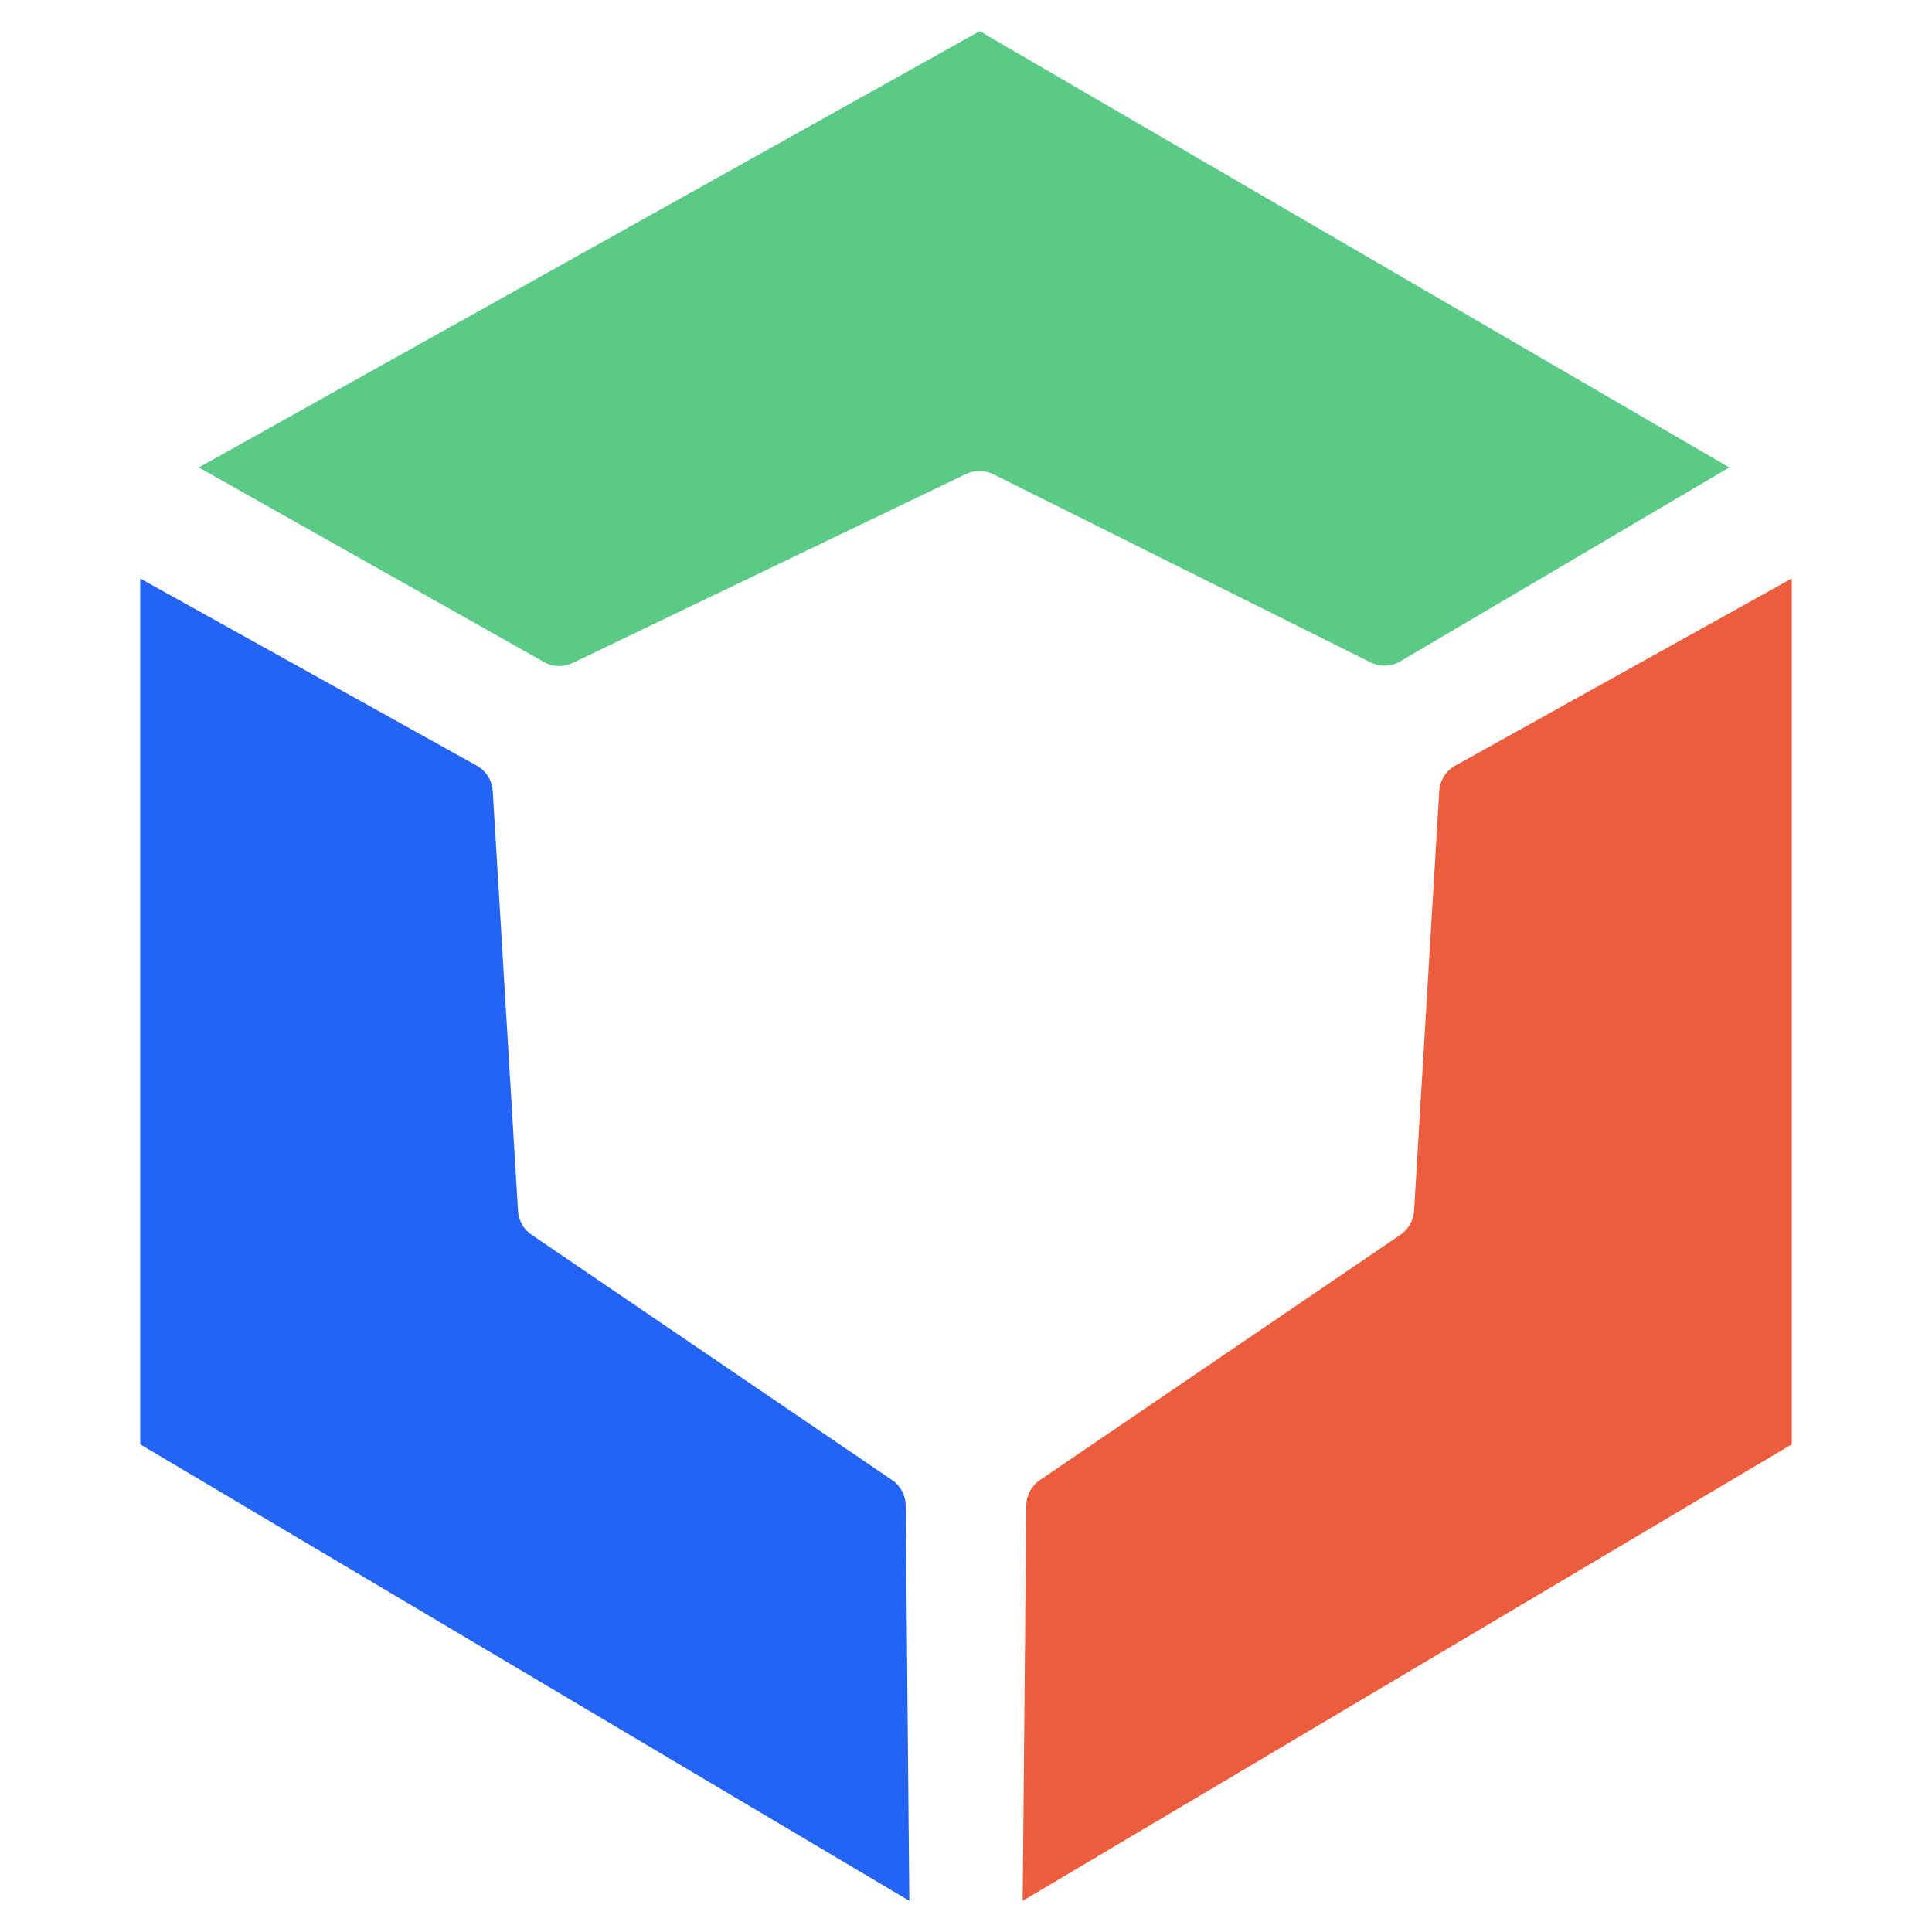
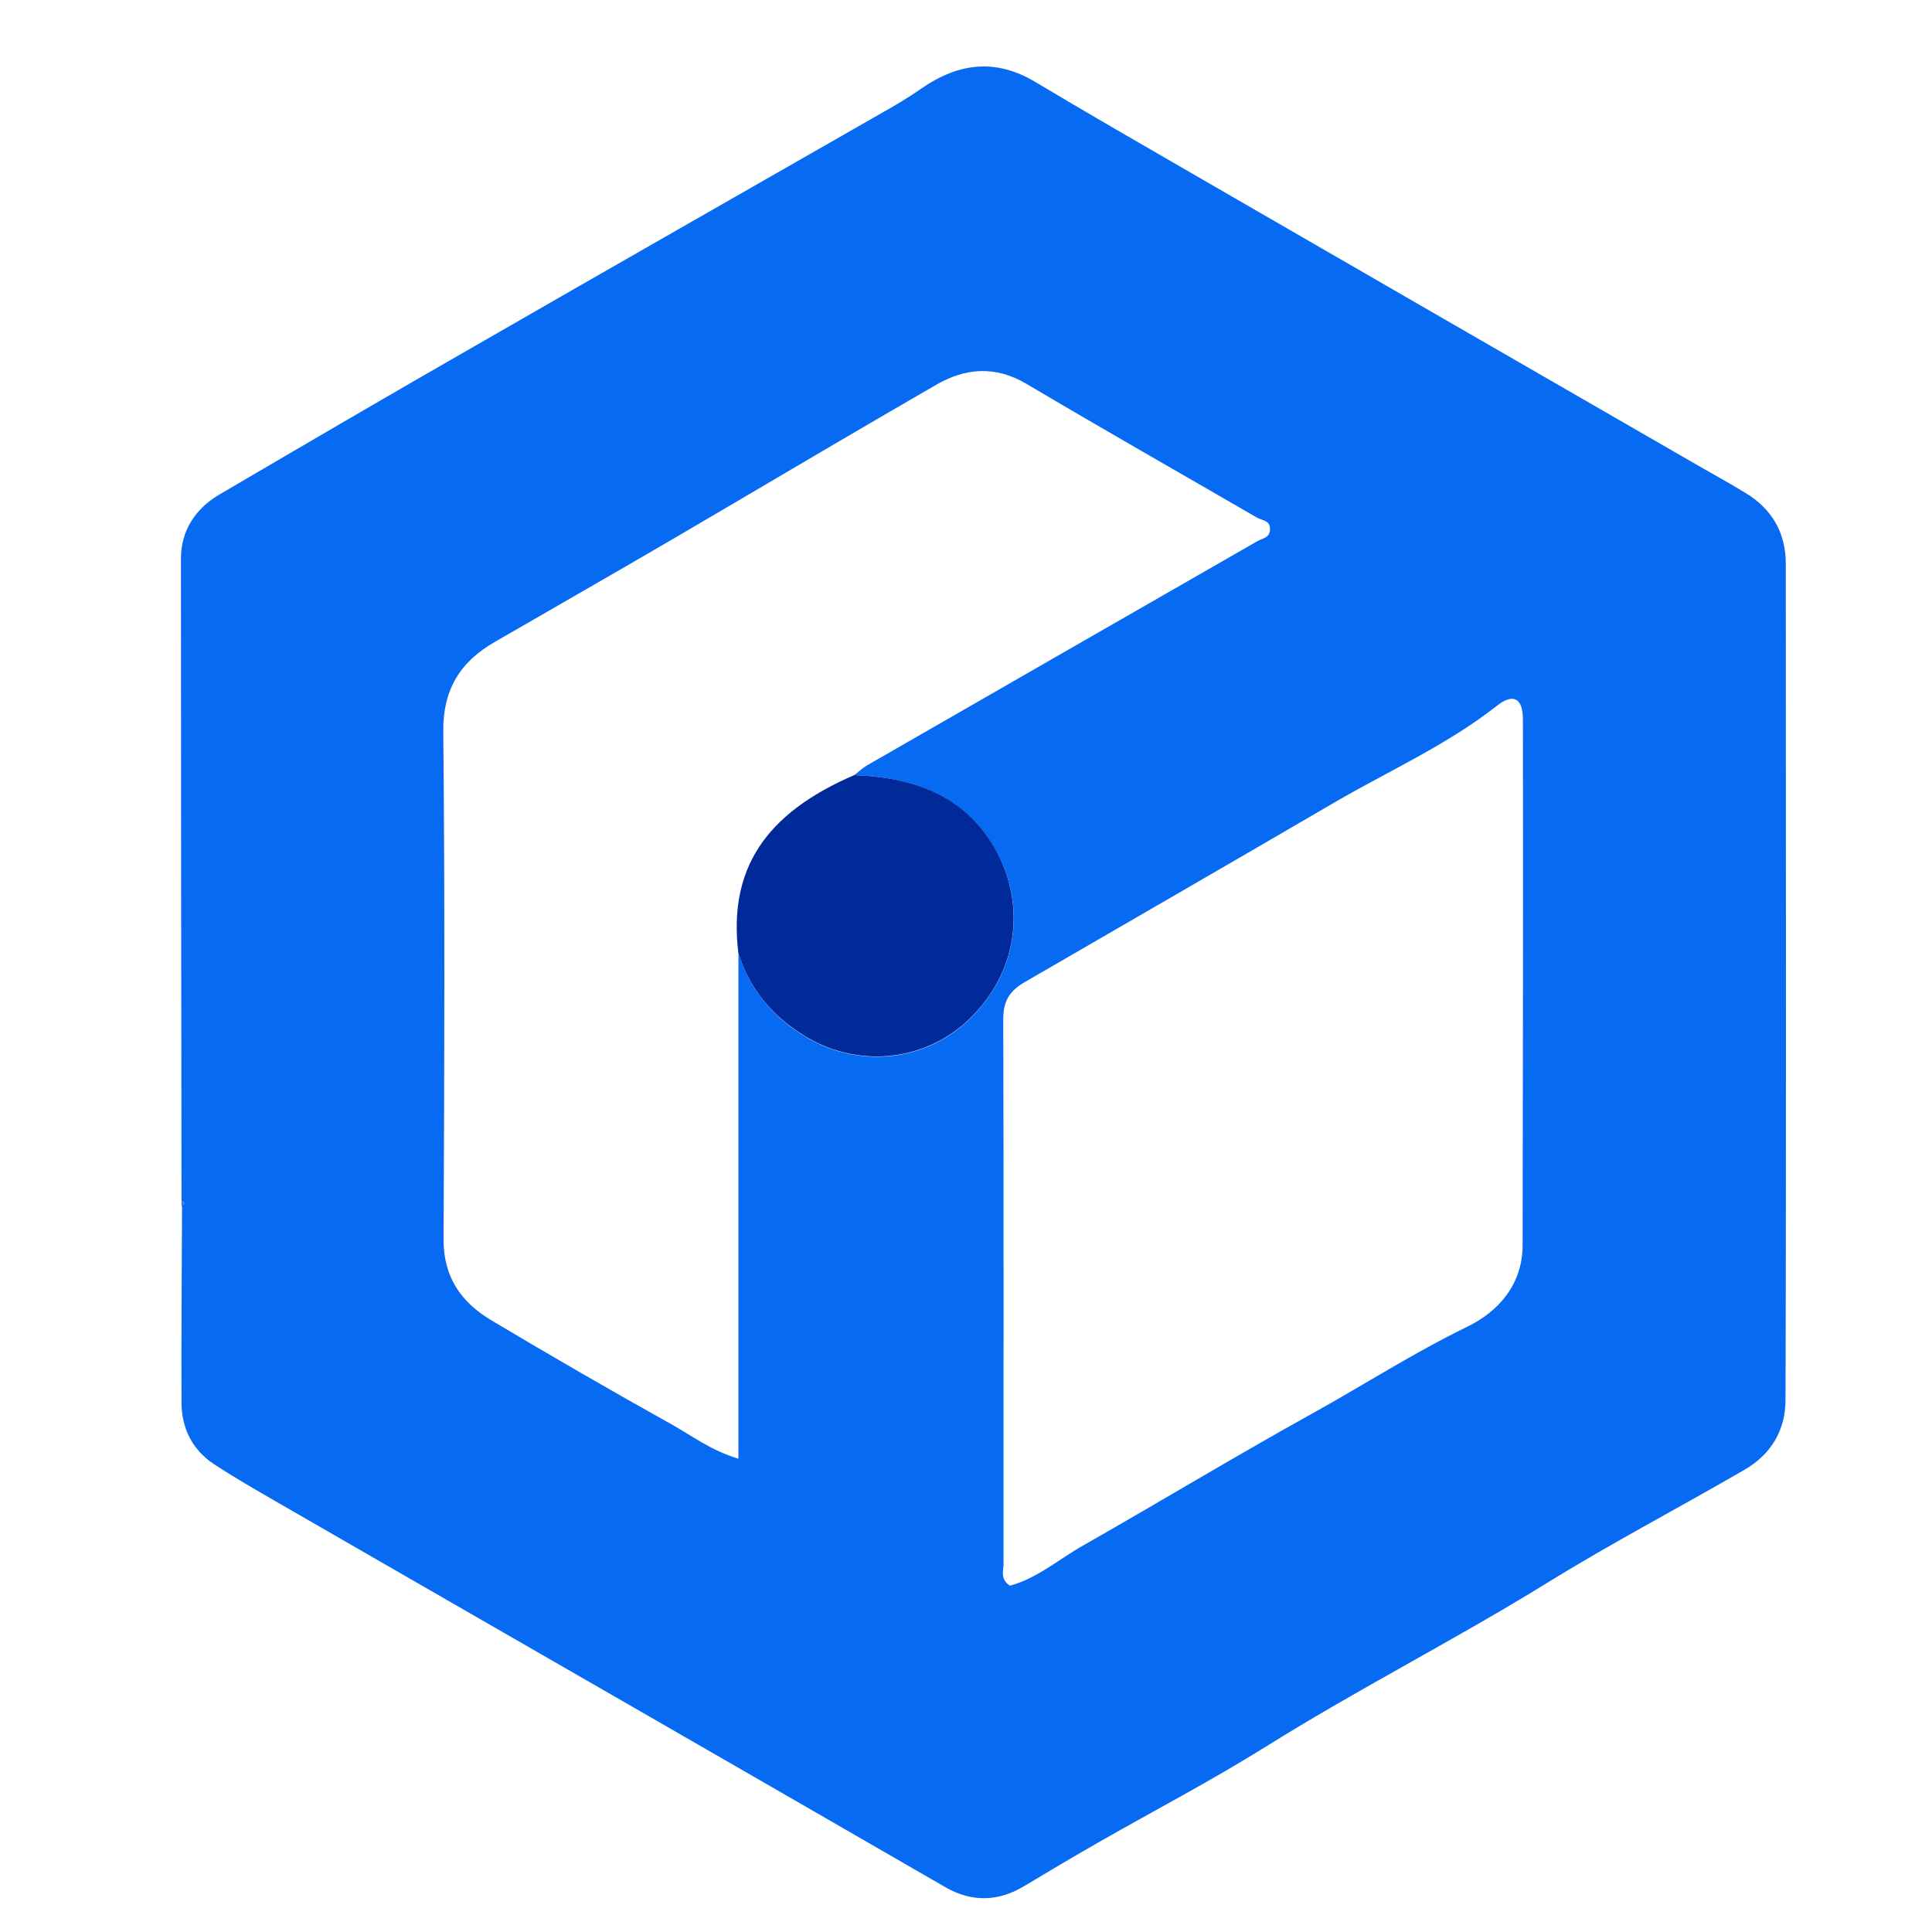
- <svg xmlns="http://www.w3.org/2000/svg" width="100%" height="100%" viewBox="0 0 24 24" fill="none">
-   <path d="M2.47 5.807L12.17 0.387L21.482 5.807L17.396 8.215C17.283 8.282 17.143 8.287 17.025 8.228L12.341 5.892C12.233 5.838 12.107 5.837 11.999 5.889L7.115 8.235C7.001 8.29 6.866 8.286 6.756 8.223L2.47 5.807Z" fill="#5BCA87" />
-   <path d="M11.296 23.613L1.742 17.942V7.186L5.924 9.512C6.039 9.577 6.113 9.695 6.121 9.826L6.435 15.043C6.442 15.162 6.504 15.272 6.604 15.339L11.082 18.386C11.187 18.457 11.25 18.575 11.251 18.702L11.296 23.613Z" fill="#2464F5" />
-   <path d="M12.704 23.613L22.258 17.942V7.186L18.076 9.512C17.961 9.577 17.887 9.695 17.879 9.826L17.566 15.043C17.558 15.162 17.496 15.272 17.397 15.339L12.918 18.386C12.814 18.457 12.75 18.575 12.749 18.702L12.704 23.613Z" fill="#EC5D3E" />
+ <svg xmlns="http://www.w3.org/2000/svg" t="1719218149558" class="icon" viewBox="0 0 1024 1024" version="1.1" p-id="4913" width="200" height="200">
+   <path d="M96.201 636.312c-0.147-113.413-0.295-226.826-0.295-340.239 0-14.876 7.659-26.512 20.473-34.024 45.513-26.659 91.025-53.319 136.832-79.536 71.141-40.947 142.429-81.598 213.717-122.398 7.364-4.124 14.582-8.396 21.504-13.256 19.442-13.403 39.032-16.055 60.094-3.535 27.396 16.349 54.939 32.256 82.482 48.164 88.079 50.962 176.306 101.777 264.385 152.592 9.868 5.744 19.884 11.194 29.605 17.086 14.14 8.543 21.504 21.062 21.504 37.706 0 147.732 0.295 295.463-0.147 443.195 0 15.465-7.217 28.574-21.799 36.97-34.76 20.179-70.552 38.884-104.576 59.947-48.9 30.194-100.01 56.117-148.763 86.606-29.016 18.117-59.505 34.024-89.11 50.962-13.109 7.512-26.07 15.171-39.032 22.977-13.845 8.396-27.838 8.837-41.978 0.736-56.412-32.551-112.824-65.102-169.383-97.653-61.862-35.644-123.723-71.141-185.438-106.785-11.194-6.481-22.241-12.814-32.993-19.884-11.489-7.659-17.086-19.148-17.086-32.698-0.147-34.76 0.147-69.521 0.295-104.281 1.62-0.589 1.62-1.62-0.295-2.651z m356.588-225.501c2.209-1.767 4.419-3.682 6.775-5.155 68.932-39.621 137.863-79.242 206.942-118.863 2.799-1.62 6.481-1.62 6.628-6.186 0.147-4.861-4.124-4.713-6.775-6.186-40.652-23.566-81.598-46.838-122.103-70.846-16.791-10.016-32.846-8.543-48.458 0.589-45.954 26.512-91.467 53.613-137.274 80.42-31.962 18.706-64.218 37.117-96.327 55.676-18.411 10.605-27.543 25.334-27.249 47.722 0.884 89.552 0.589 179.104 0.147 268.656-0.147 20.179 9.279 33.582 25.334 43.156 31.373 18.706 63.187 37.117 95.149 54.939 10.899 6.039 21.062 13.993 35.791 18.411V505.519c6.481 19.59 18.559 34.024 36.675 44.629 27.838 16.202 63.187 12.52 86.312-10.458 26.954-26.659 28.721-62.893 12.814-90.141-16.349-28.427-43.598-37.559-74.381-38.737z m82.482 429.644c14.287-3.83 25.923-13.993 38.884-21.357 40.947-23.272 81.304-47.722 122.545-70.552 26.954-15.024 52.877-31.667 80.715-45.218 16.791-8.101 29.605-22.535 29.605-43.45 0.147-92.94 0.295-185.732 0.147-278.672 0-11.194-5.155-13.993-13.845-7.07-26.512 20.768-57.296 34.466-86.164 51.257-54.497 31.815-109.142 63.335-163.786 95.002-8.543 4.861-11.783 10.458-11.636 20.473 0.295 96.18 0.147 192.508 0.147 288.688-0.295 3.535-1.473 7.659 3.388 10.899z" fill="#066AF3" p-id="4914" />
+   <path d="M96.201 636.312c1.915 1.031 1.915 2.062 0 3.093v-3.093z" fill="#4372E0" p-id="4915" />
+   <path d="M391.37 505.372c-5.45-44.334 13.845-74.087 61.42-94.56 30.931 1.178 58.032 10.31 74.381 38.59 15.76 27.396 14.14 63.482-12.814 90.141-23.272 22.977-58.474 26.659-86.312 10.458-18.117-10.605-30.342-25.039-36.675-44.629z" fill="#002A9A" p-id="4916" />
</svg>
